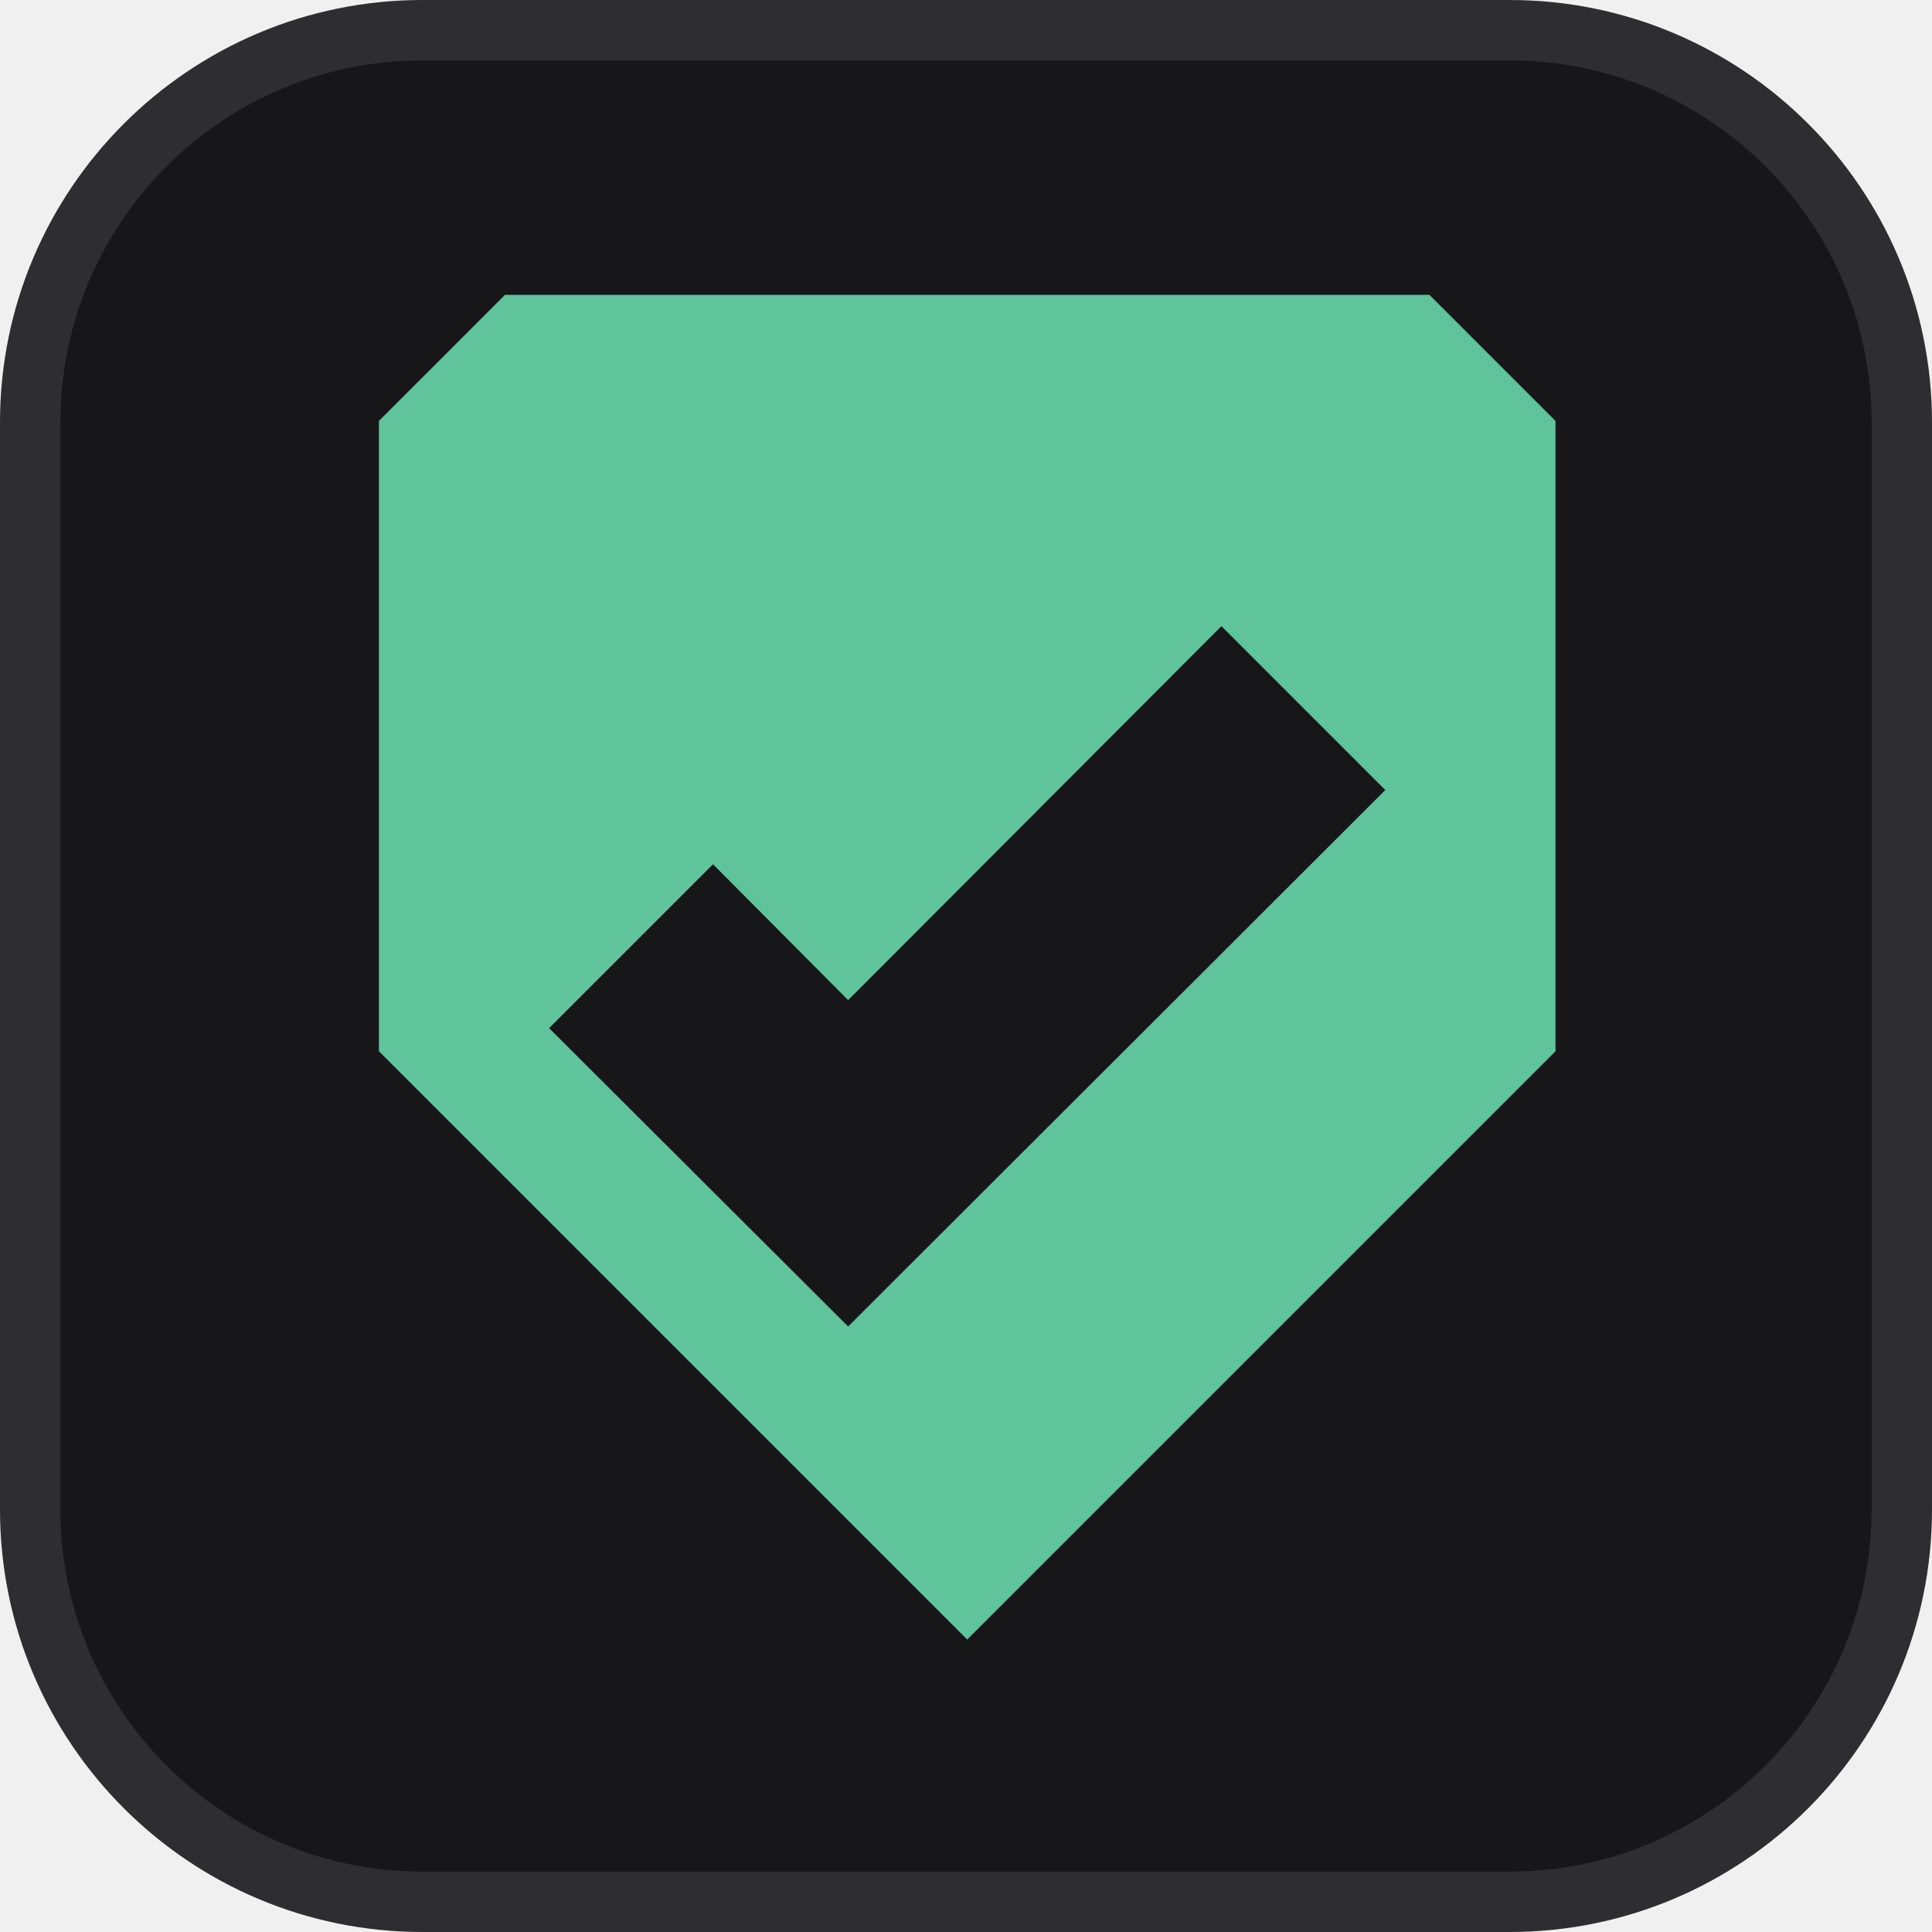
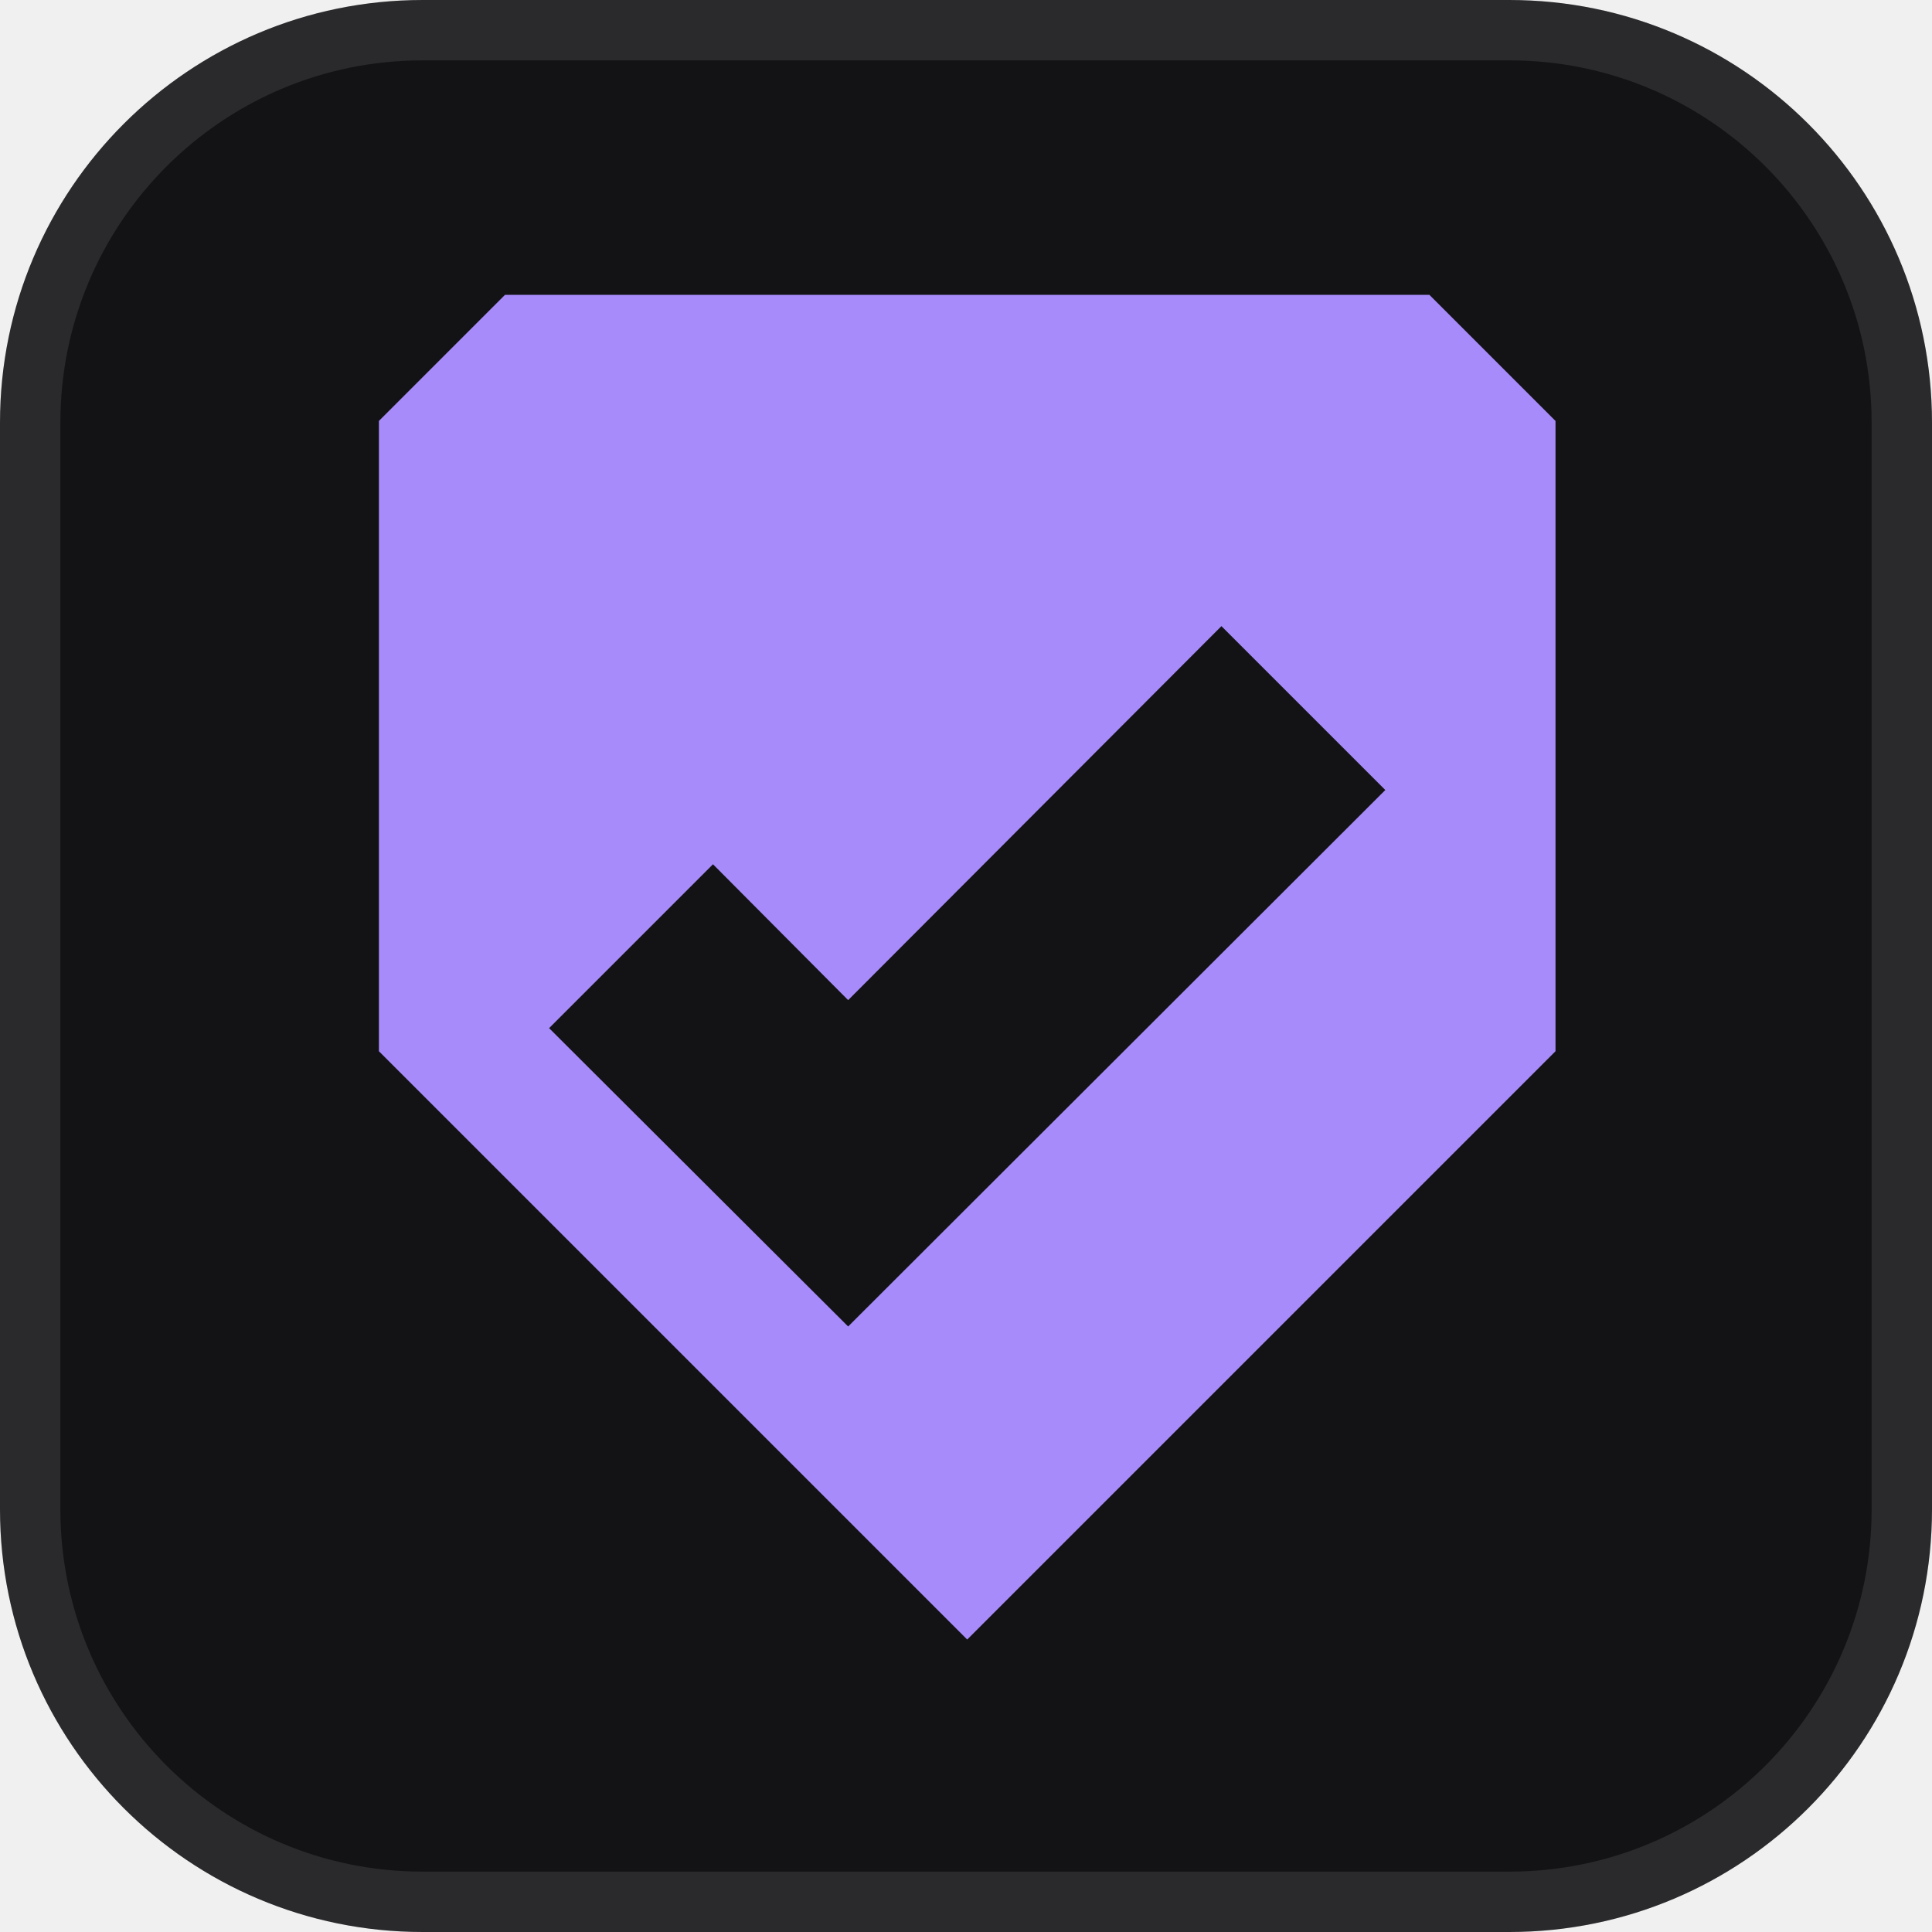
<svg xmlns="http://www.w3.org/2000/svg" viewBox="0 0 32 32">
-   <rect width="32" height="32" rx="7" fill="#171719" />
+   <rect width="32" height="32" rx="7" fill="#131316" />
  <rect x="0.5" y="0.5" width="31" height="31" rx="6.5" fill="none" stroke="#FFFFFF" stroke-opacity="0.1" stroke-width="1" />
  <g transform="translate(2.1 2.1) scale(1.16)">
-     <path fill="#5fc39c" fill-rule="evenodd" d="M5.4 2.4H18.6L20.4 4.2V13.2L12 21.6L3.6 13.2V4.2Z M6.03 12.87L10.3 17.13L17.97 9.47L15.63 7.13L10.3 12.47L8.37 10.53Z" />
+     <path fill="#a78bfa" fill-rule="evenodd" d="M5.4 2.4H18.6L20.4 4.2V13.2L12 21.6L3.6 13.2V4.2Z M6.03 12.87L10.3 17.13L17.97 9.47L15.63 7.13L10.3 12.47L8.37 10.53Z" />
  </g>
</svg>
